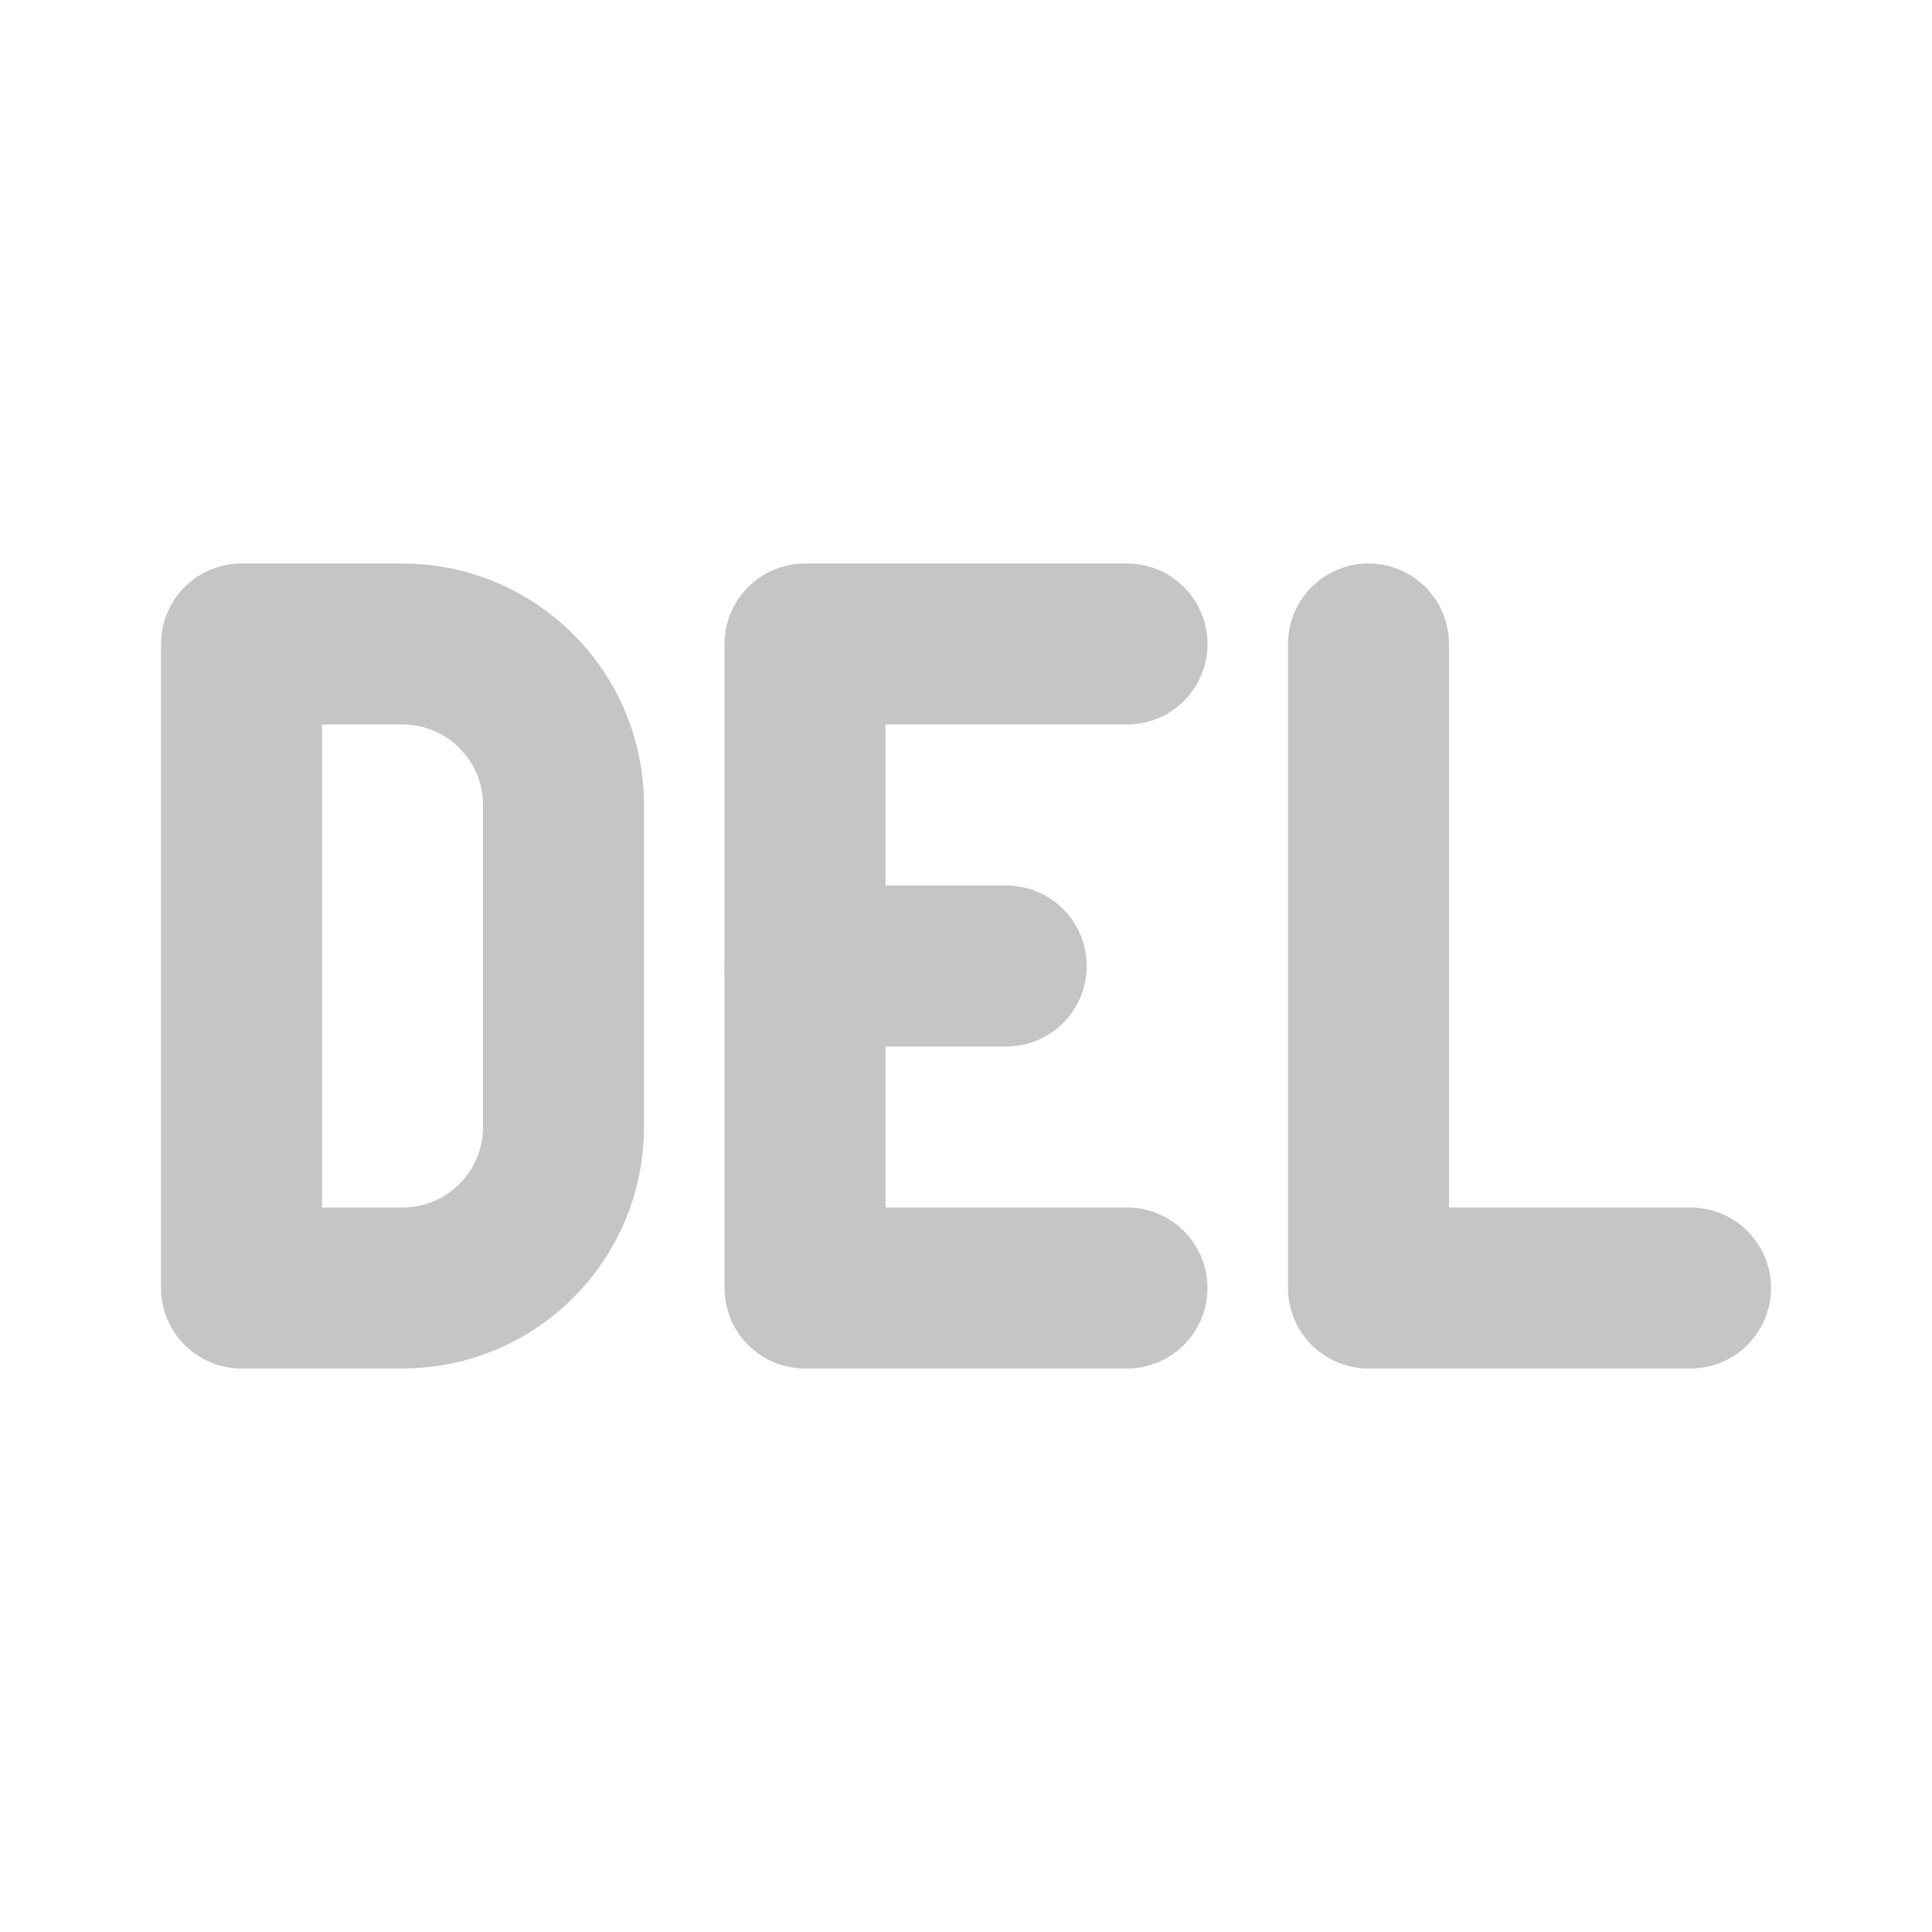
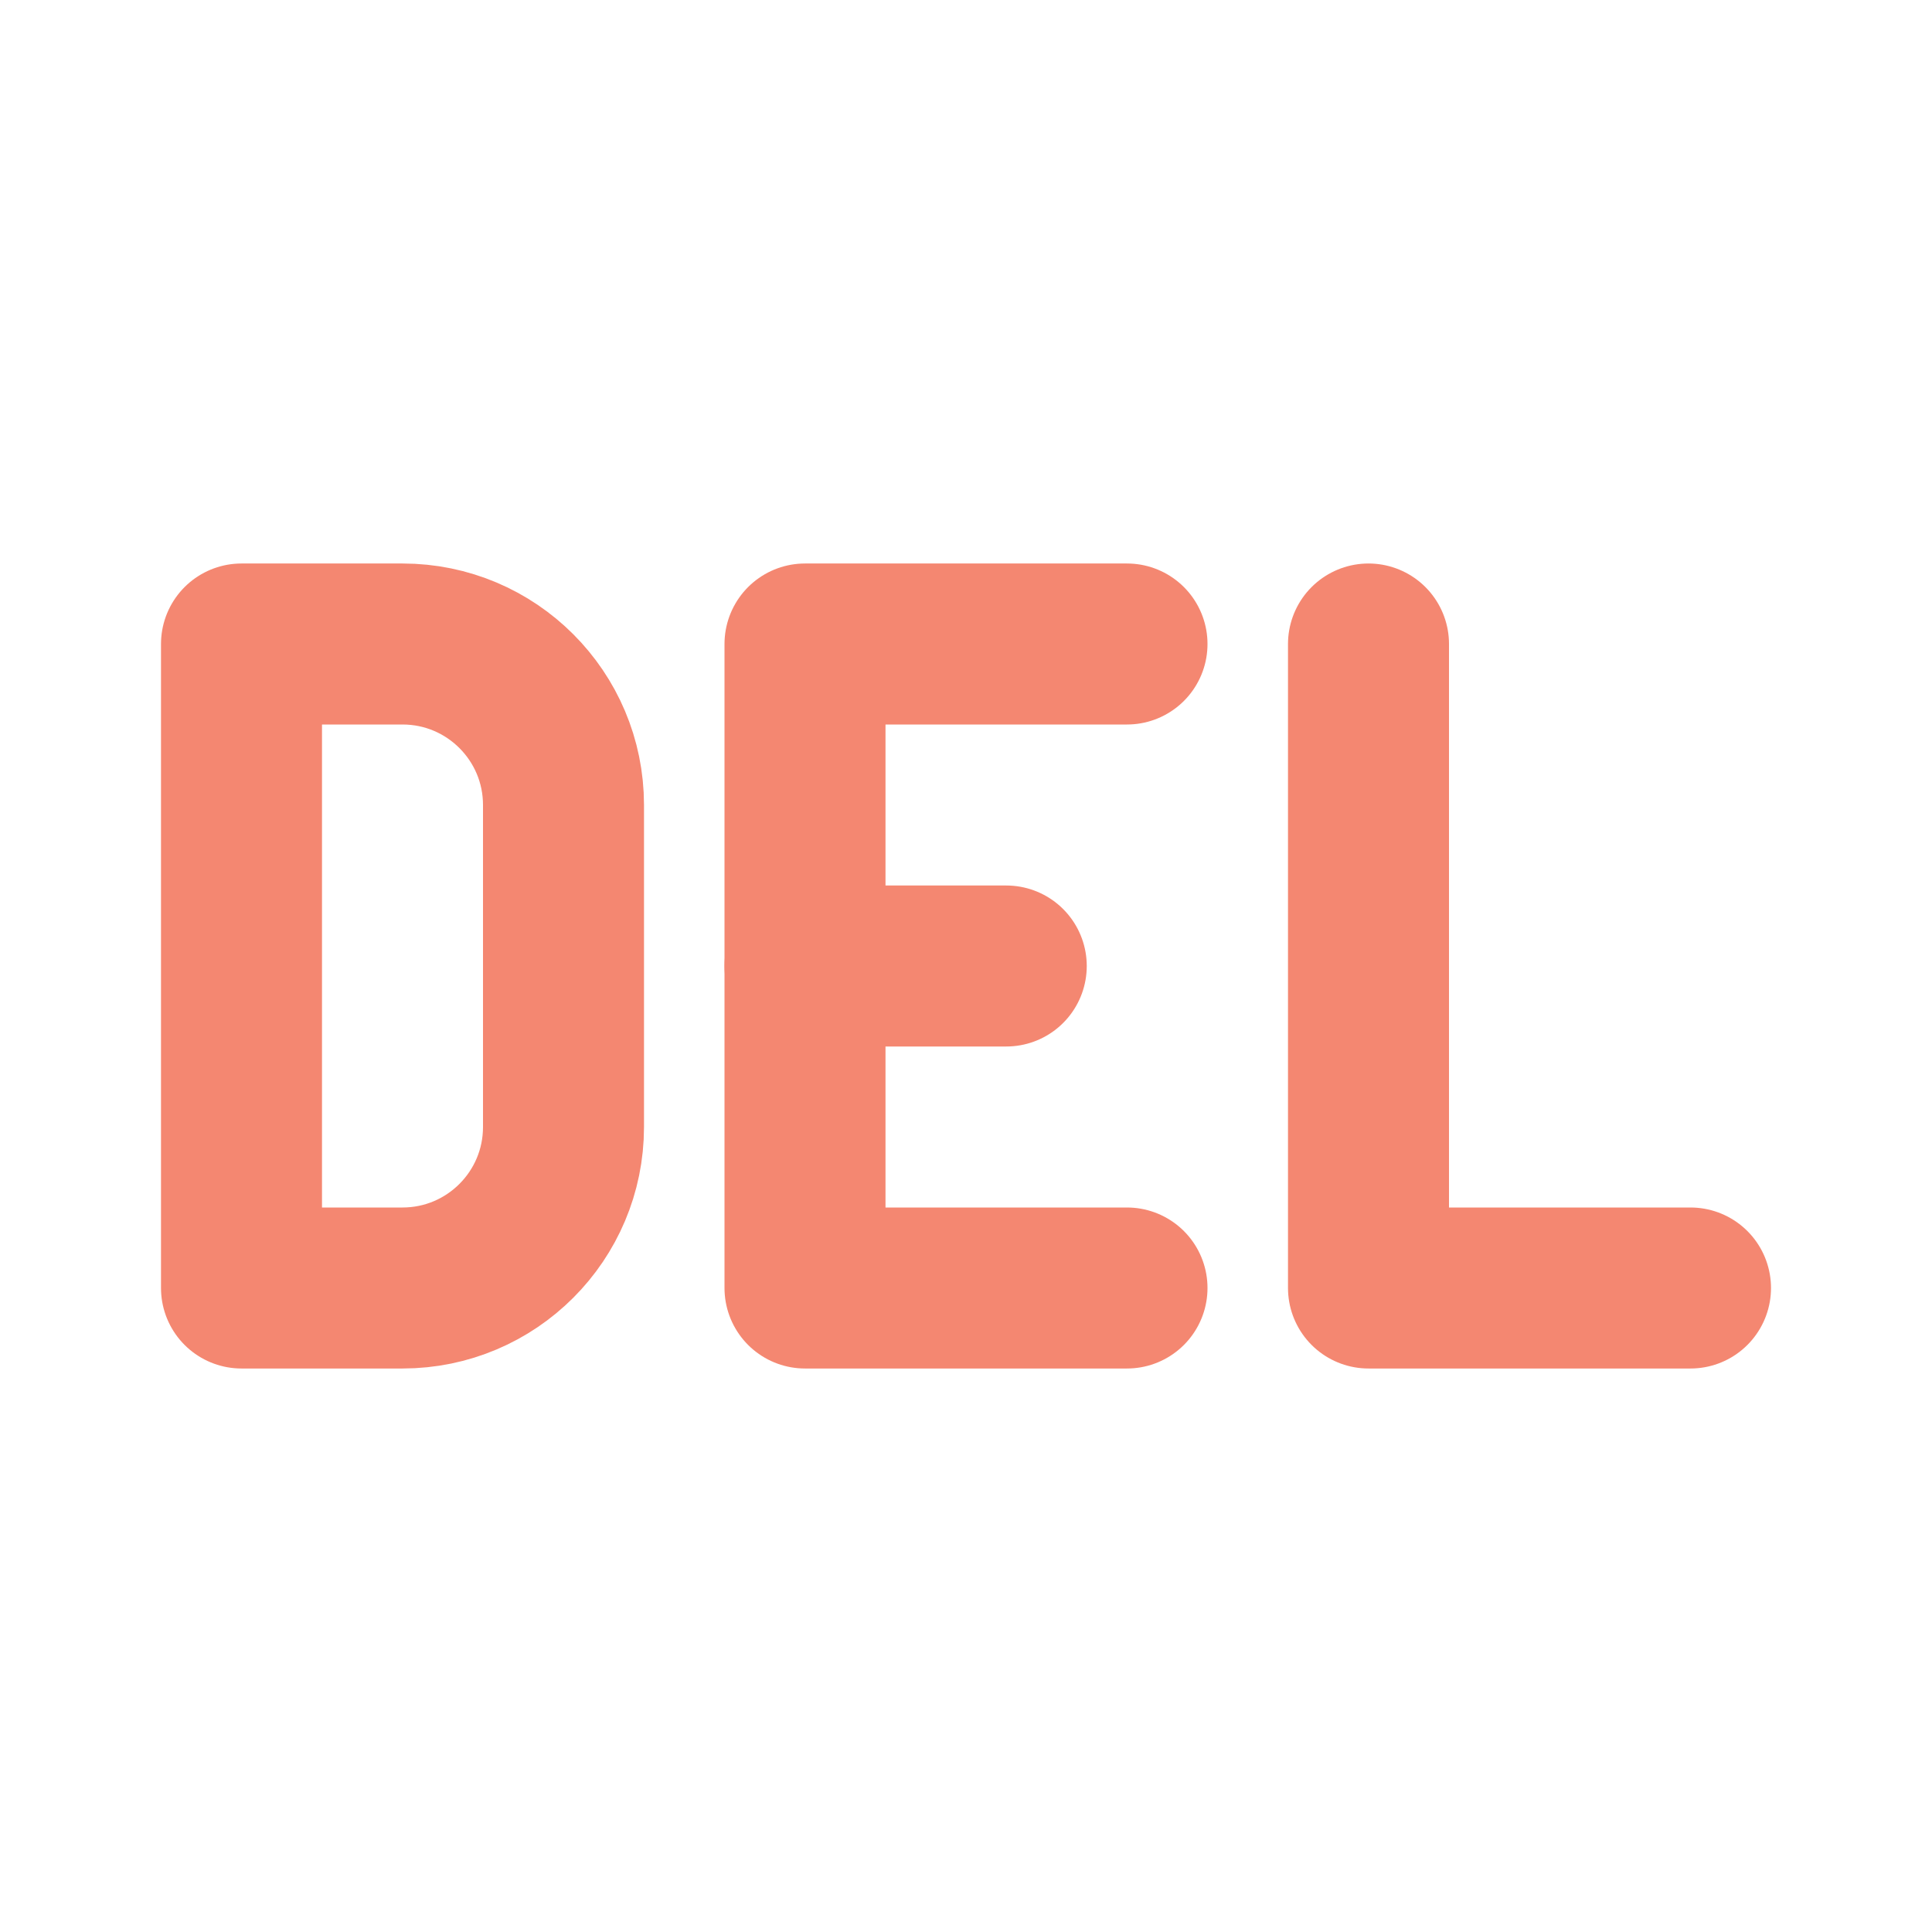
- <svg xmlns="http://www.w3.org/2000/svg" style="color:#C5C5C5" width="16" height="16" viewBox="0 0 16 16" fill="none" role="img" aria-label="HTTP DELETE">
+ <svg xmlns="http://www.w3.org/2000/svg" style="color:#F48771" width="16" height="16" viewBox="0 0 16 16" fill="none" role="img" aria-label="HTTP DELETE">
  <g transform="scale(0.6666667)" stroke="currentColor" stroke-width="2" stroke-linecap="round" stroke-linejoin="round">
    <path d="M3 8v8h2a2 2 0 0 0 2 -2v-4a2 2 0 0 0 -2 -2l-2 0" />
    <path d="M14 8h-4v8h4" />
    <path d="M10 12h2.5" />
    <path d="M17 8v8h4" />
  </g>
</svg>
